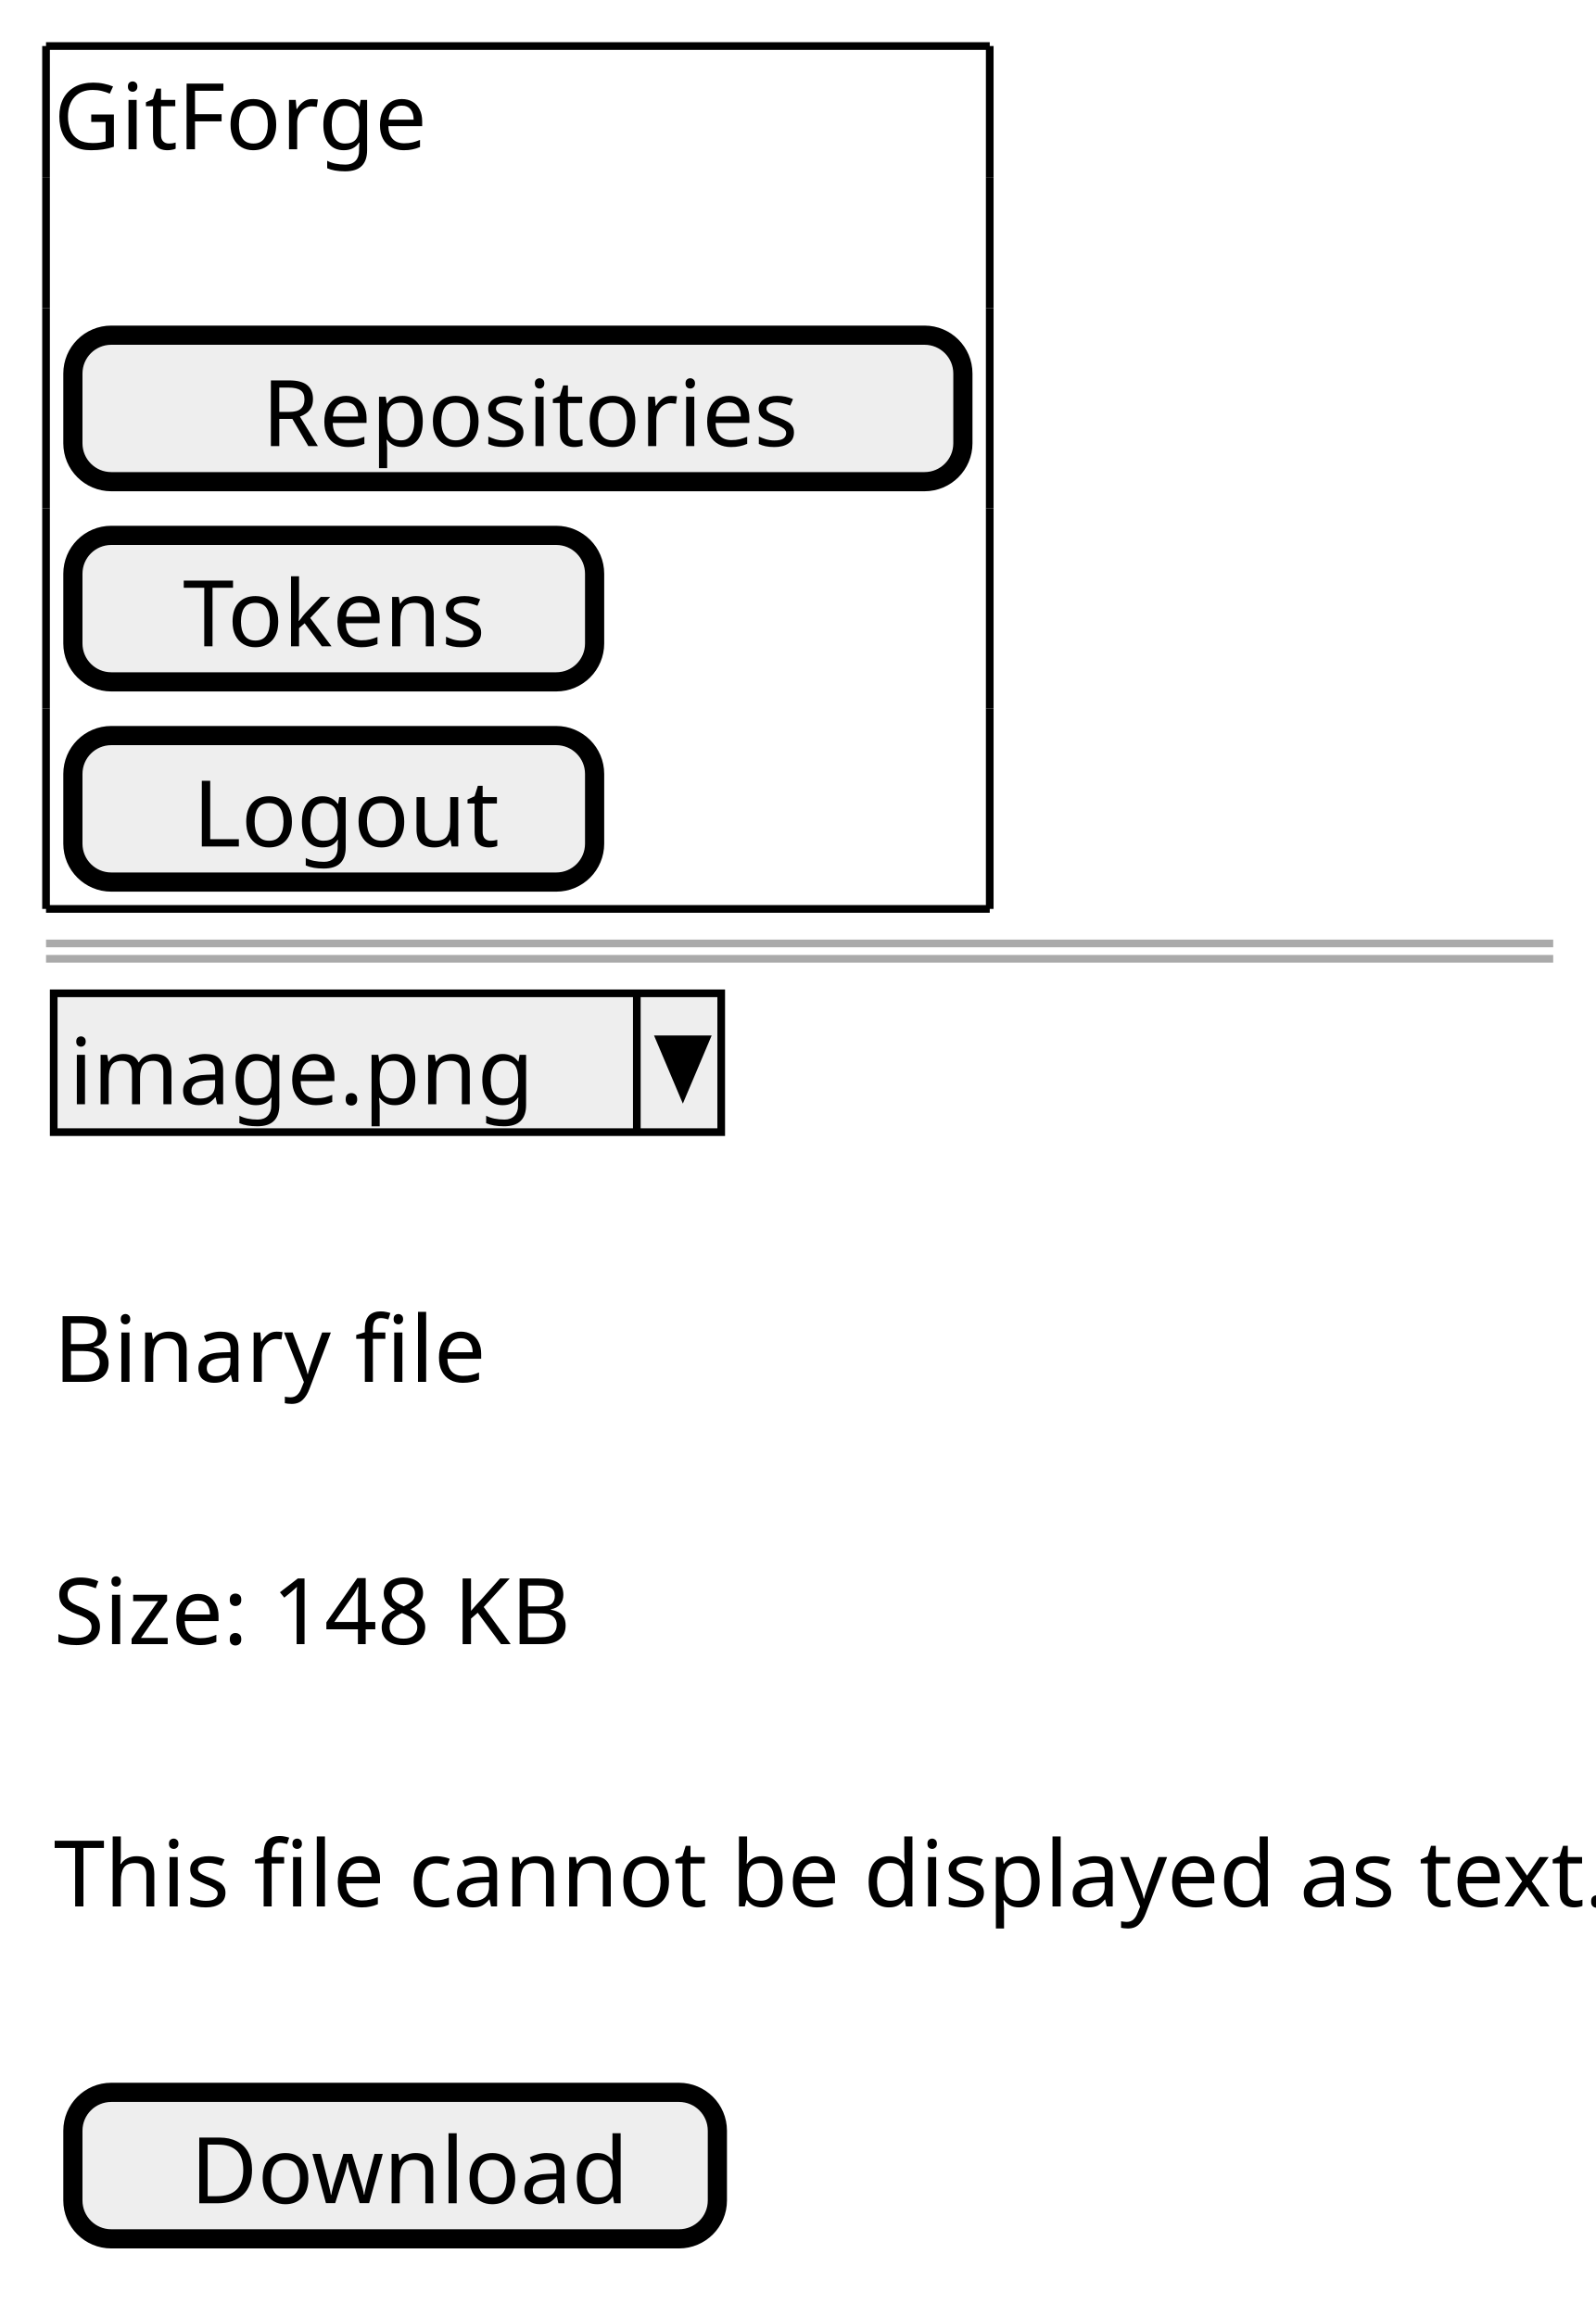
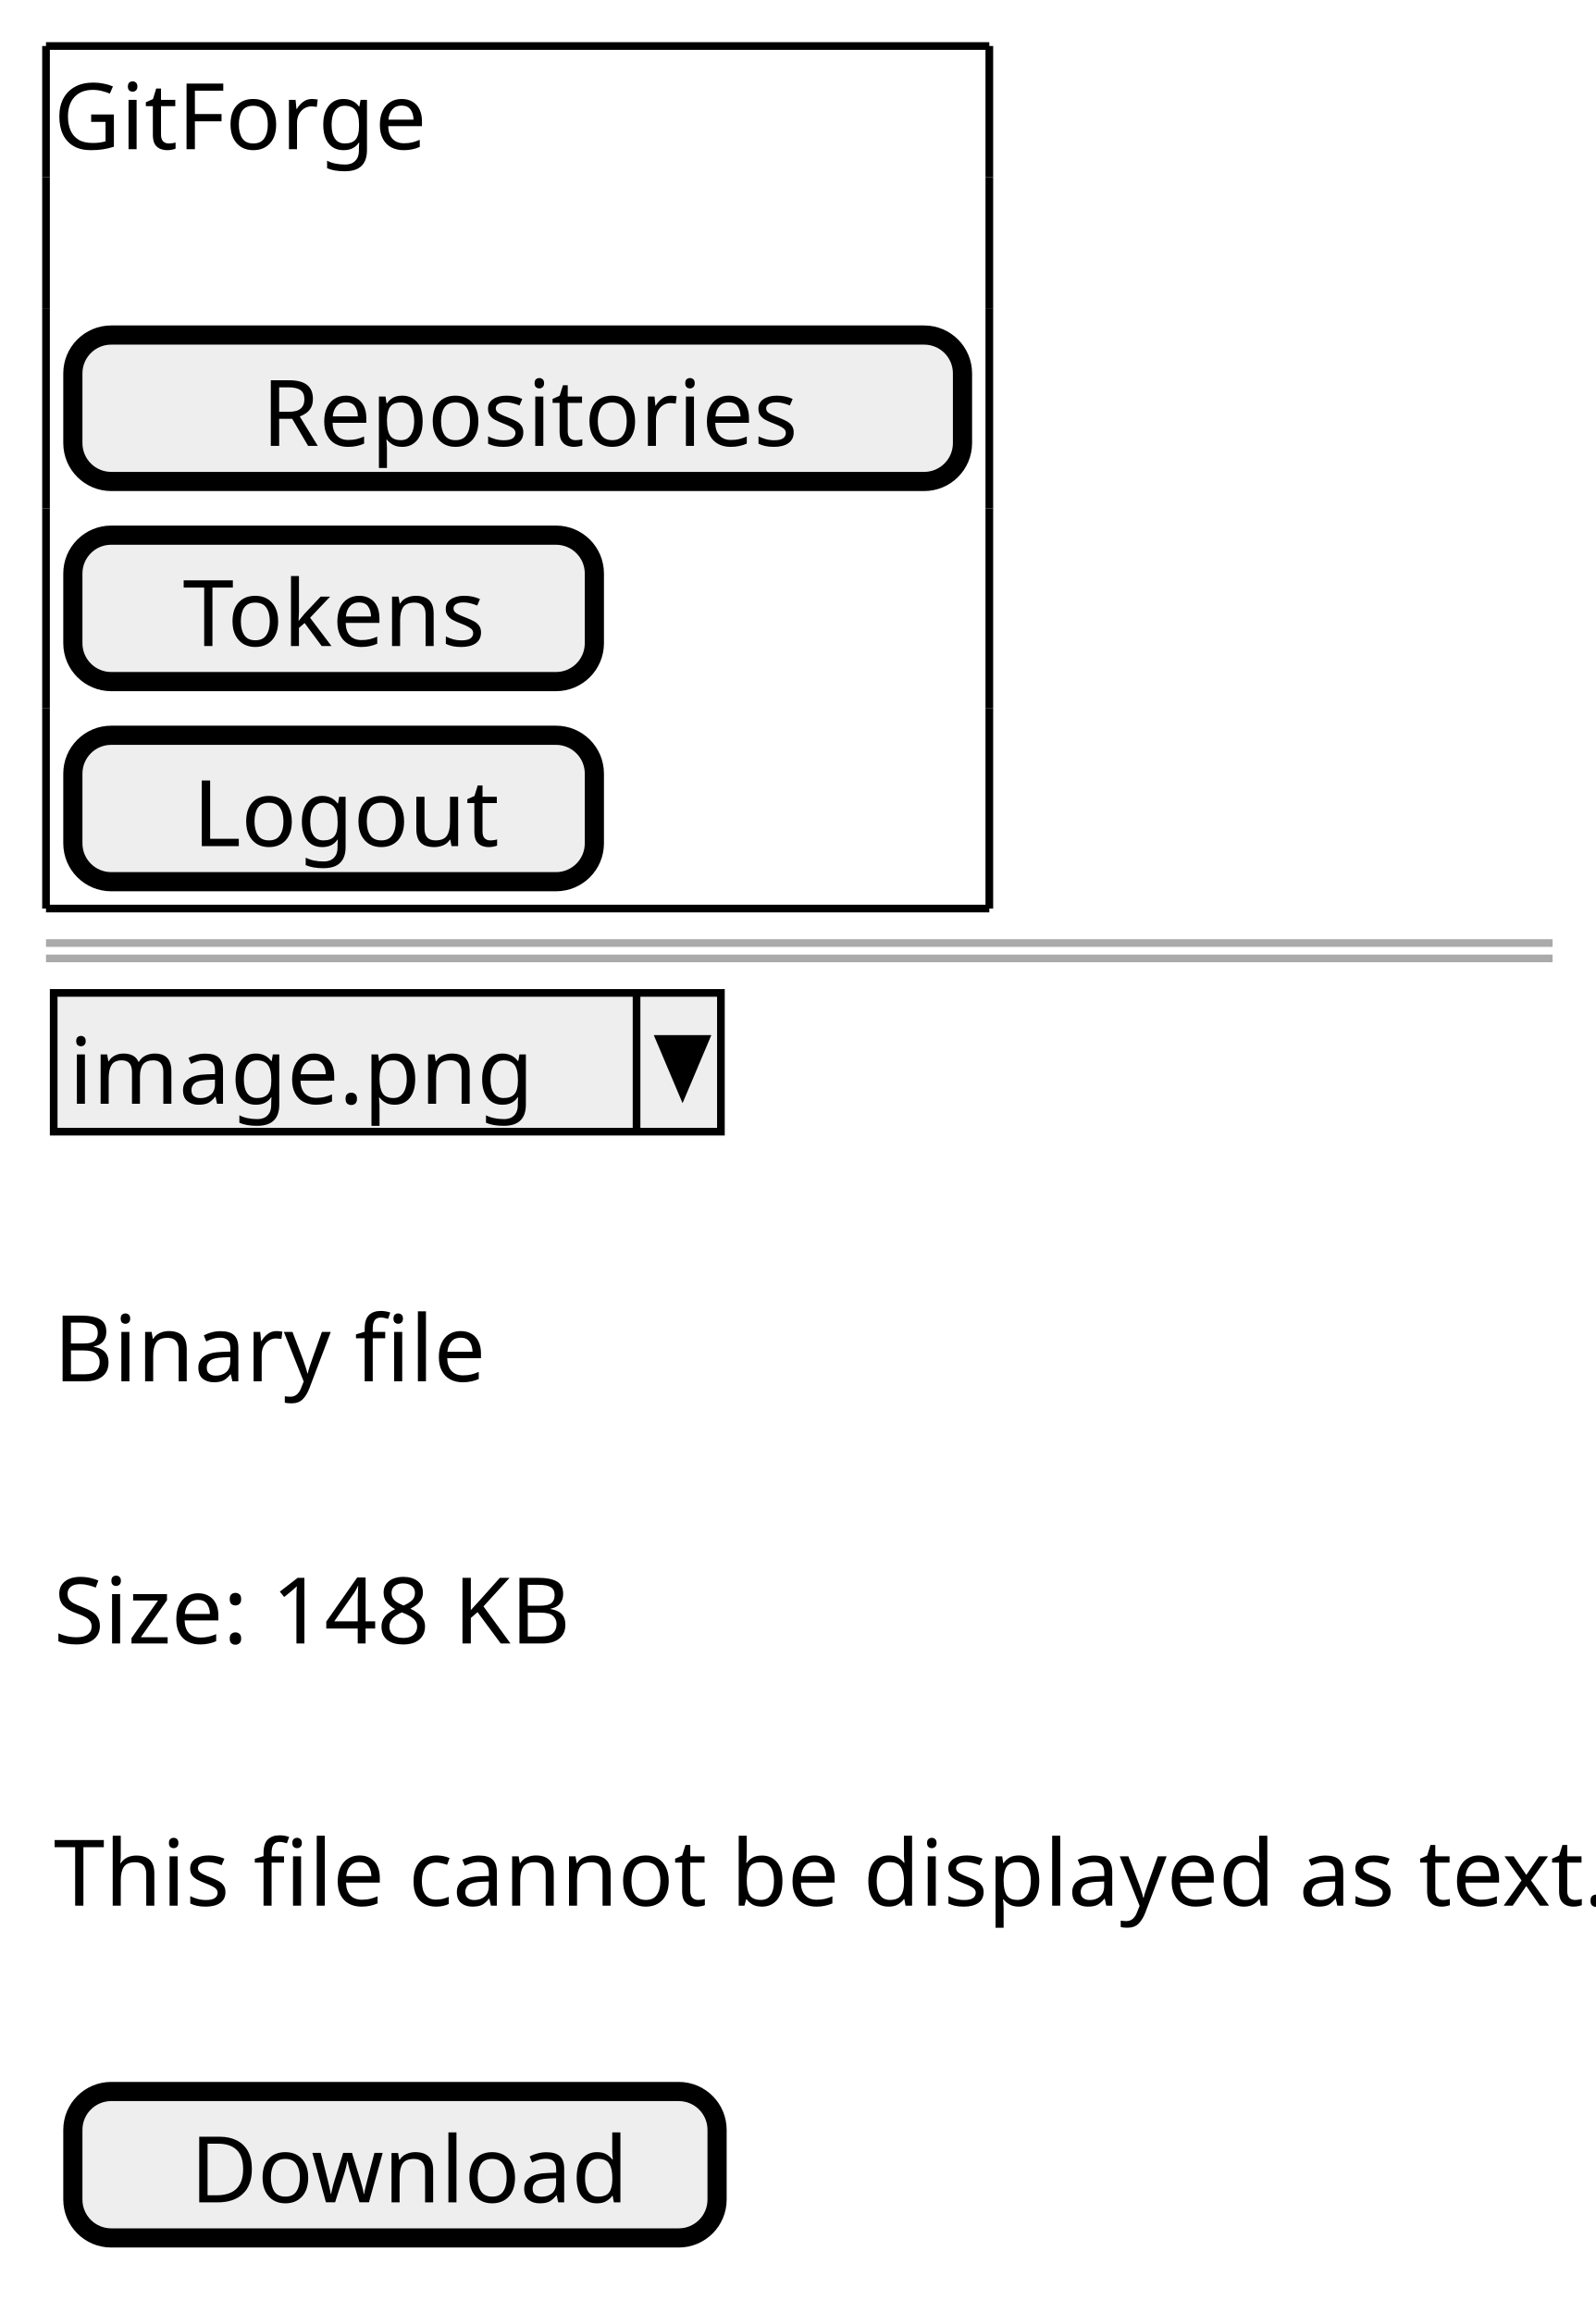
- <svg xmlns="http://www.w3.org/2000/svg" version="1.1" data-diagram-type="SALT" style="width:208px;height:302px;background:#FFFFFF;" width="208px" height="302px" viewBox="0 0 208 302" zoomAndPan="magnify" preserveAspectRatio="none" contentStyleType="text/css">
+ <svg xmlns="http://www.w3.org/2000/svg" version="1.1" data-diagram-type="SALT" style="width:260px;height:377px;background:#FFFFFF;" width="260px" height="377.5px" viewBox="0 0 260 377" zoomAndPan="magnify" preserveAspectRatio="none" contentStyleType="text/css">
  <defs />
  <g font-family="sans-serif" lengthAdjust="spacing">
-     <text x="7" y="19.457" fill="#000" font-size="12" textLength="46.682">GitForge</text>
-     <rect x="9.5" y="43.688" width="116" height="19.094" fill="#EEE" style="stroke:#000;stroke-width:2.5;" rx="5" ry="5" />
-     <text x="34.151" y="58.145" fill="#000" font-size="12" textLength="66.697">Repositories</text>
-     <rect x="9.5" y="69.781" width="68" height="19.094" fill="#EEE" style="stroke:#000;stroke-width:2.5;" rx="5" ry="5" />
-     <text x="23.824" y="84.238" fill="#000" font-size="12" textLength="39.352">Tokens</text>
-     <rect x="9.5" y="95.875" width="68" height="19.094" fill="#EEE" style="stroke:#000;stroke-width:2.5;" rx="5" ry="5" />
-     <text x="25.148" y="110.332" fill="#000" font-size="12" textLength="36.703">Logout</text>
-     <line x1="6" y1="6" x2="129" y2="6" style="stroke:#000;stroke-width:1;" />
-     <line x1="6" y1="118.469" x2="129" y2="118.469" style="stroke:#000;stroke-width:1;" />
-     <line x1="6" y1="6" x2="6" y2="23.094" style="stroke:#000;stroke-width:1;" />
-     <line x1="129" y1="23.094" x2="129" y2="40.188" style="stroke:#000;stroke-width:1;" />
-     <line x1="129" y1="6" x2="129" y2="23.094" style="stroke:#000;stroke-width:1;" />
-     <line x1="6" y1="92.375" x2="6" y2="118.469" style="stroke:#000;stroke-width:1;" />
-     <line x1="6" y1="66.281" x2="6" y2="92.375" style="stroke:#000;stroke-width:1;" />
-     <line x1="129" y1="92.375" x2="129" y2="118.469" style="stroke:#000;stroke-width:1;" />
-     <line x1="6" y1="40.188" x2="6" y2="66.281" style="stroke:#000;stroke-width:1;" />
-     <line x1="129" y1="66.281" x2="129" y2="92.375" style="stroke:#000;stroke-width:1;" />
-     <line x1="6" y1="23.094" x2="6" y2="40.188" style="stroke:#000;stroke-width:1;" />
-     <line x1="129" y1="40.188" x2="129" y2="66.281" style="stroke:#000;stroke-width:1;" />
-     <line x1="6" y1="122.969" x2="202.441" y2="122.969" style="stroke:#AAA;stroke-width:1;" />
-     <line x1="6" y1="124.969" x2="202.441" y2="124.969" style="stroke:#AAA;stroke-width:1;" />
-     <rect x="7" y="129.469" width="87" height="18.094" fill="#EEE" style="stroke:#000;stroke-width:1;" />
-     <text x="9" y="143.926" fill="#000" font-size="12" textLength="56.039">image.png</text>
-     <line x1="83" y1="129.469" x2="83" y2="147.563" style="stroke:#000;stroke-width:1;" />
-     <polygon points="86,135.469,92,135.469,89,142.563" fill="#000" style="stroke:#000;stroke-width:1;stroke-linejoin:miter;stroke-miterlimit:10;" />
-     <text x="7" y="180.113" fill="#000" font-size="12" textLength="52.688">Binary file</text>
-     <text x="7" y="214.301" fill="#000" font-size="12" textLength="69.375">Size: 148 KB</text>
-     <text x="7" y="248.488" fill="#000" font-size="12" textLength="193.441">This file cannot be displayed as text.</text>
-     <rect x="9.5" y="272.719" width="84" height="19.094" fill="#EEE" style="stroke:#000;stroke-width:2.5;" rx="5" ry="5" />
-     <text x="24.816" y="287.176" fill="#000" font-size="12" textLength="53.367">Download</text>
+     <text x="8.75" y="24.321" fill="#000" font-size="15" textLength="58.352">GitForge</text>
+     <rect x="11.875" y="54.609" width="145" height="23.867" fill="#EEE" style="stroke:#000;stroke-width:3.125;" rx="6.25" ry="6.25" />
+     <text x="42.689" y="72.681" fill="#000" font-size="15" textLength="83.372">Repositories</text>
+     <rect x="11.875" y="87.227" width="85" height="23.867" fill="#EEE" style="stroke:#000;stroke-width:3.125;" rx="6.25" ry="6.25" />
+     <text x="29.78" y="105.298" fill="#000" font-size="15" textLength="49.189">Tokens</text>
+     <rect x="11.875" y="119.844" width="85" height="23.867" fill="#EEE" style="stroke:#000;stroke-width:3.125;" rx="6.25" ry="6.25" />
+     <text x="31.436" y="137.915" fill="#000" font-size="15" textLength="45.879">Logout</text>
+     <line x1="7.5" y1="7.5" x2="161.25" y2="7.5" style="stroke:#000;stroke-width:1.25;" />
+     <line x1="7.5" y1="148.086" x2="161.25" y2="148.086" style="stroke:#000;stroke-width:1.25;" />
+     <line x1="7.5" y1="7.5" x2="7.5" y2="28.867" style="stroke:#000;stroke-width:1.25;" />
+     <line x1="161.25" y1="28.867" x2="161.25" y2="50.234" style="stroke:#000;stroke-width:1.25;" />
+     <line x1="161.25" y1="7.5" x2="161.25" y2="28.867" style="stroke:#000;stroke-width:1.25;" />
+     <line x1="7.5" y1="115.469" x2="7.5" y2="148.086" style="stroke:#000;stroke-width:1.25;" />
+     <line x1="7.5" y1="82.852" x2="7.5" y2="115.469" style="stroke:#000;stroke-width:1.25;" />
+     <line x1="161.25" y1="115.469" x2="161.25" y2="148.086" style="stroke:#000;stroke-width:1.25;" />
+     <line x1="7.5" y1="50.234" x2="7.5" y2="82.852" style="stroke:#000;stroke-width:1.25;" />
+     <line x1="161.25" y1="82.852" x2="161.25" y2="115.469" style="stroke:#000;stroke-width:1.25;" />
+     <line x1="7.5" y1="28.867" x2="7.5" y2="50.234" style="stroke:#000;stroke-width:1.25;" />
+     <line x1="161.25" y1="50.234" x2="161.25" y2="82.852" style="stroke:#000;stroke-width:1.25;" />
+     <line x1="7.5" y1="153.711" x2="253.052" y2="153.711" style="stroke:#AAA;stroke-width:1.25;" />
+     <line x1="7.5" y1="156.211" x2="253.052" y2="156.211" style="stroke:#AAA;stroke-width:1.25;" />
+     <rect x="8.75" y="161.836" width="108.75" height="22.617" fill="#EEE" style="stroke:#000;stroke-width:1.25;" />
+     <text x="11.25" y="179.907" fill="#000" font-size="15" textLength="70.049">image.png</text>
+     <line x1="103.75" y1="161.836" x2="103.75" y2="184.453" style="stroke:#000;stroke-width:1.25;" />
+     <polygon points="107.5,169.336,115,169.336,111.25,178.203" fill="#000" style="stroke:#000;stroke-width:1.25;stroke-linejoin:miter;stroke-miterlimit:10;" />
+     <text x="8.75" y="225.142" fill="#000" font-size="15" textLength="65.859">Binary file</text>
+     <text x="8.75" y="267.876" fill="#000" font-size="15" textLength="86.719">Size: 148 KB</text>
+     <text x="8.75" y="310.61" fill="#000" font-size="15" textLength="241.802">This file cannot be displayed as text.</text>
+     <rect x="11.875" y="340.898" width="105" height="23.867" fill="#EEE" style="stroke:#000;stroke-width:3.125;" rx="6.25" ry="6.25" />
+     <text x="31.021" y="358.97" fill="#000" font-size="15" textLength="66.709">Download</text>
  </g>
</svg>
